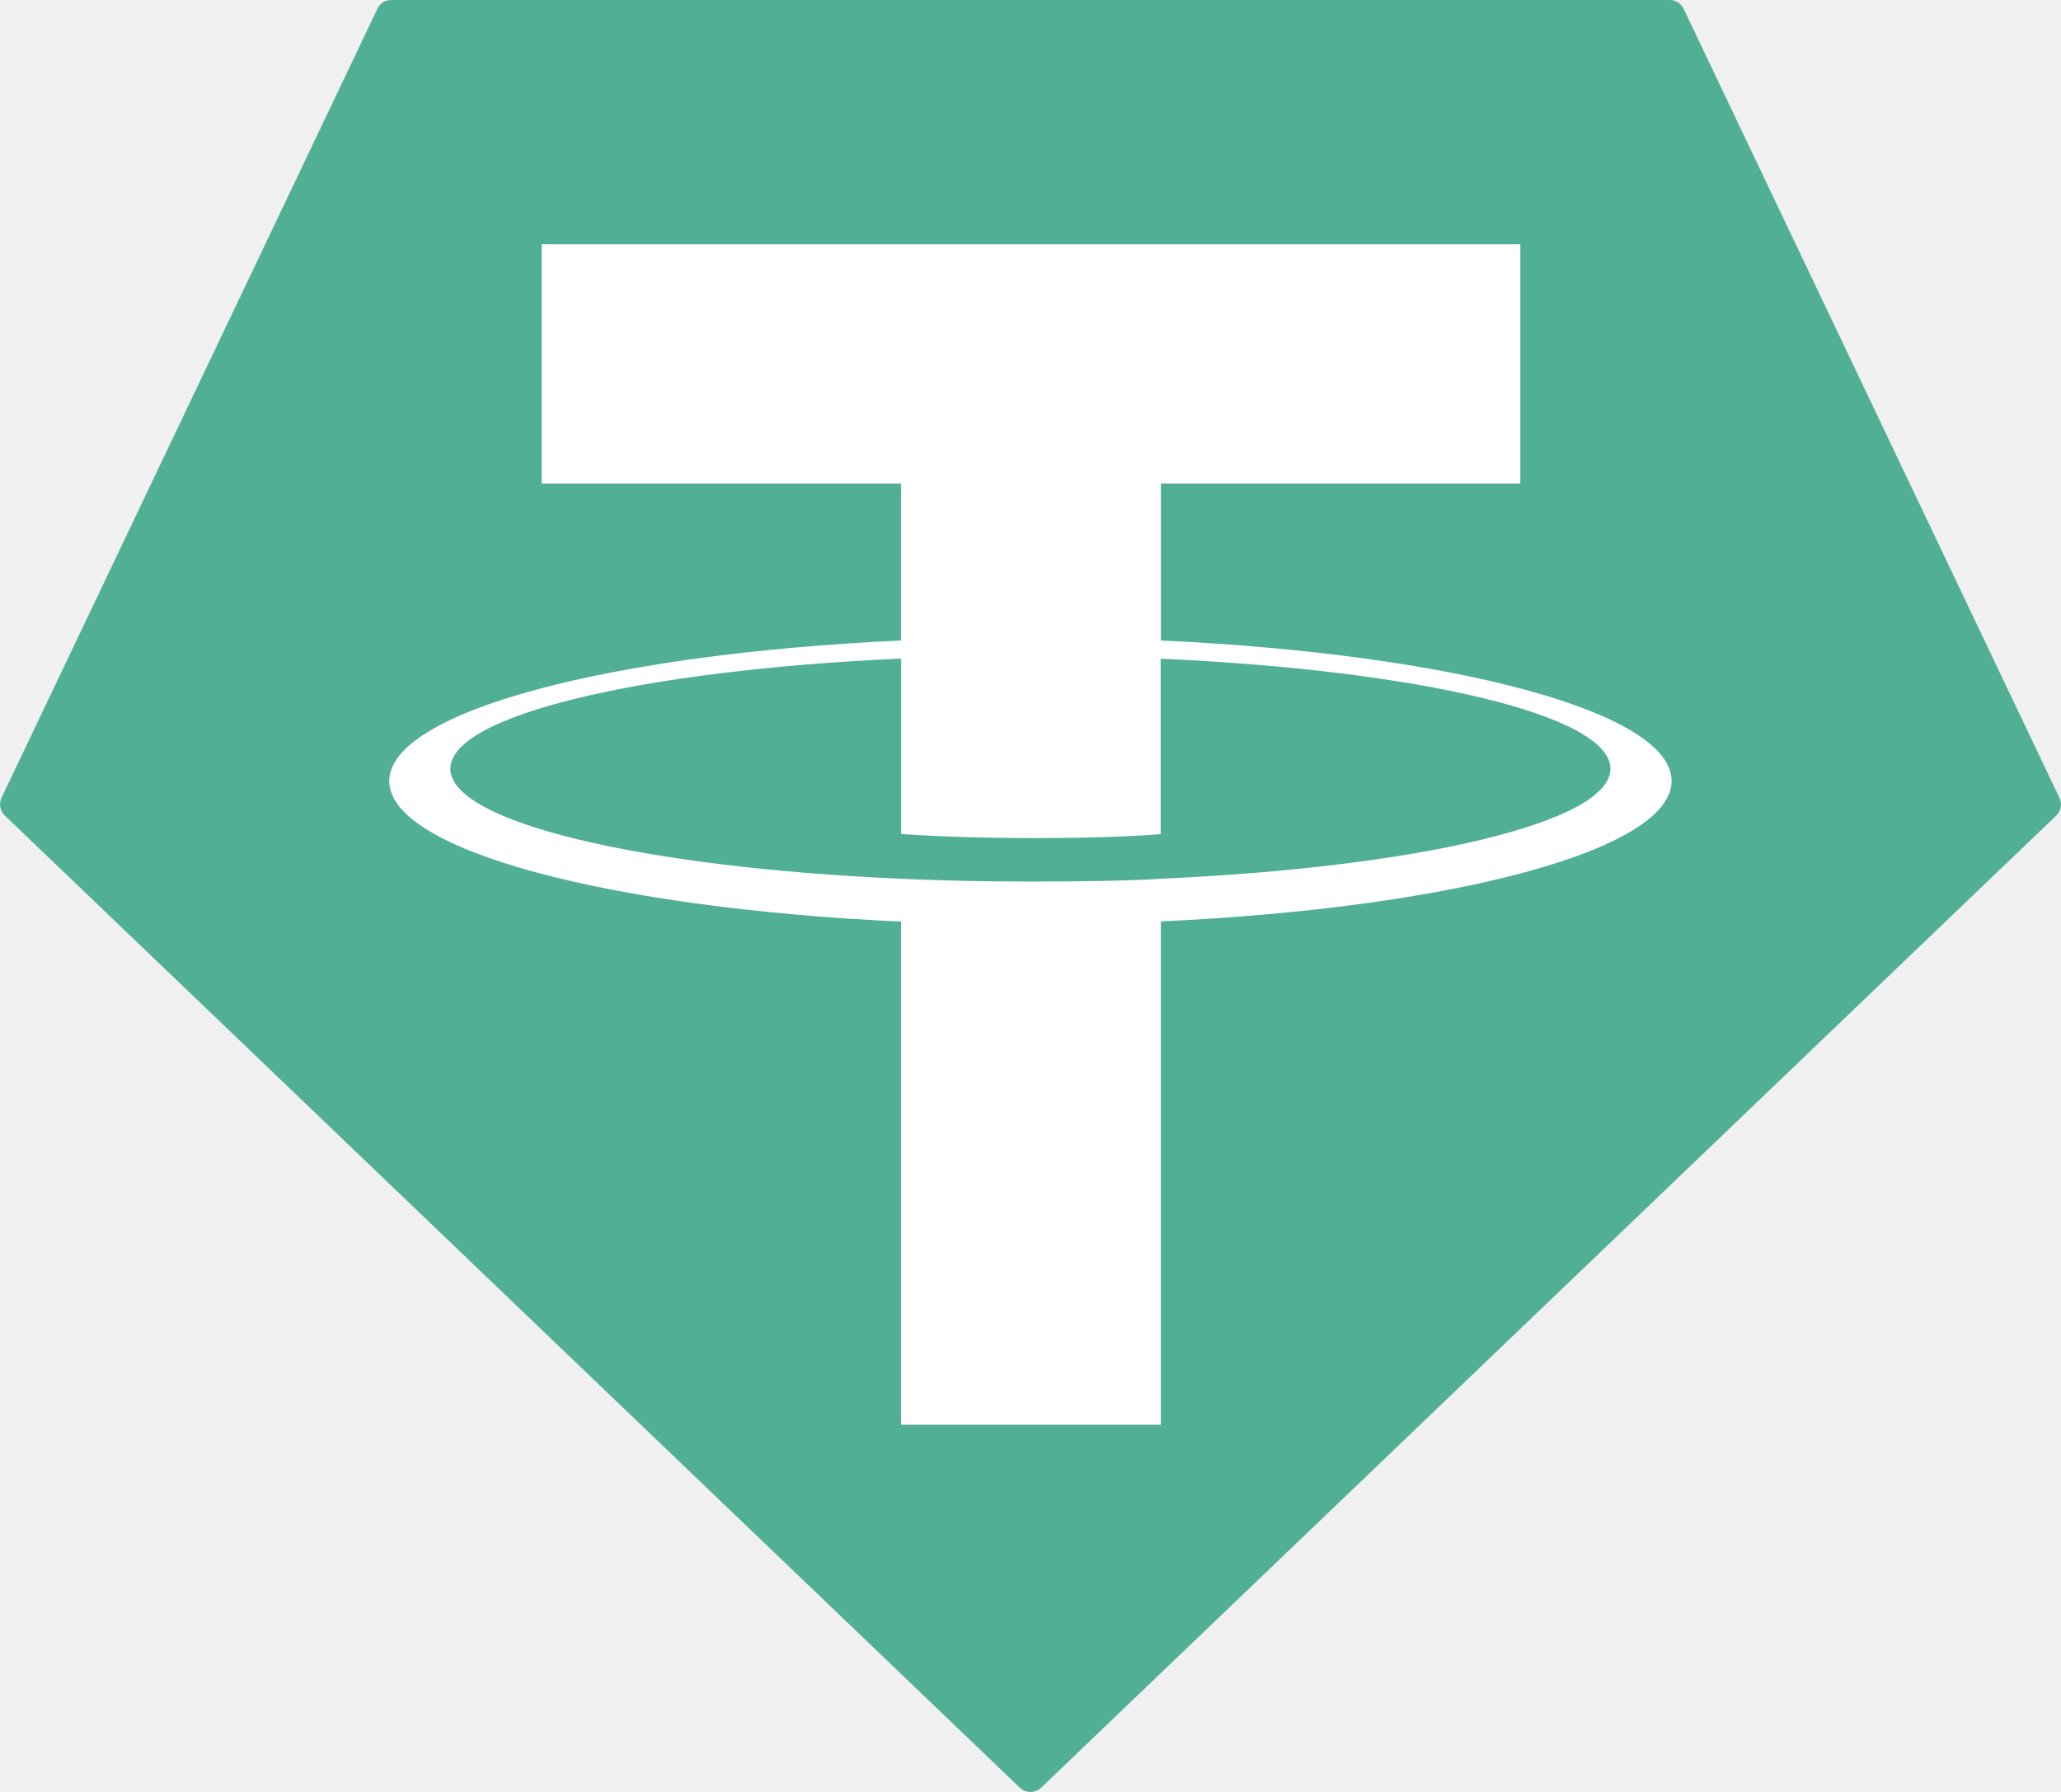
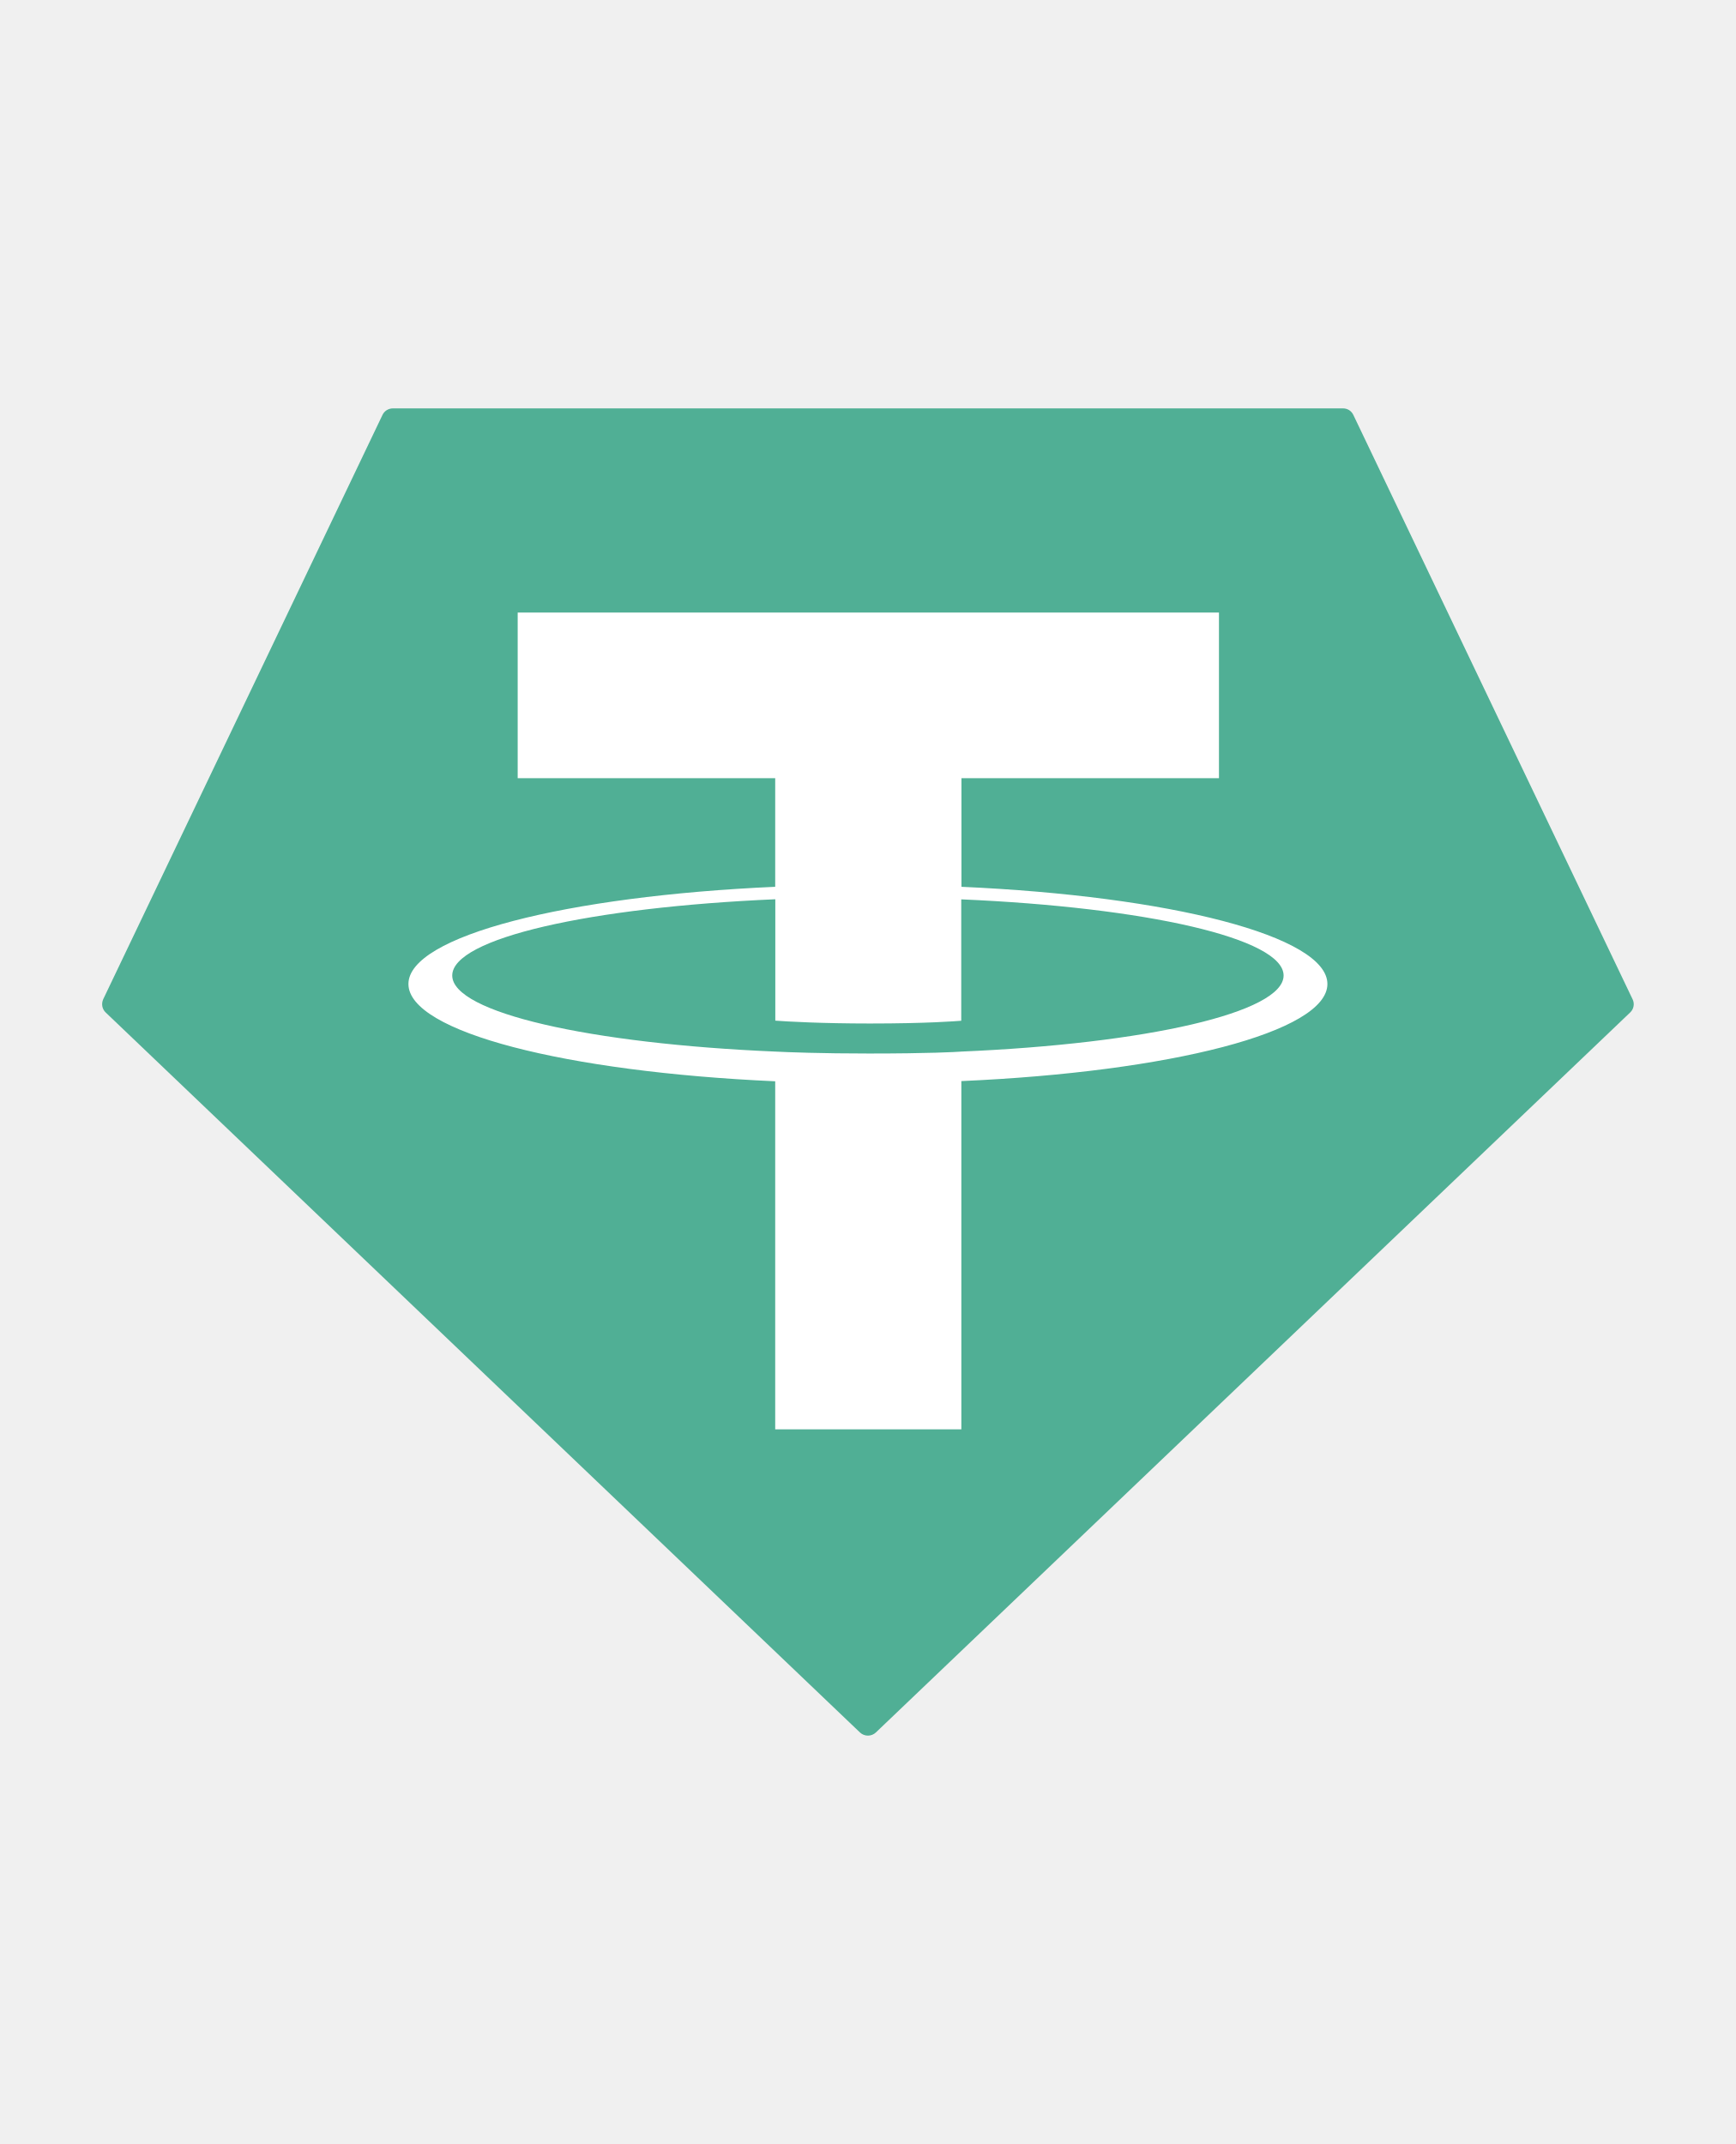
- <svg xmlns="http://www.w3.org/2000/svg" width="46" height="40" viewBox="0 0 46 40" fill="none">
-   <g clip-path="url(#clip0_123_33)">
-     <path fill-rule="evenodd" clip-rule="evenodd" d="M8.423 0.196L0.035 17.807C0.004 17.873 -0.007 17.947 0.007 18.019C0.02 18.09 0.056 18.156 0.109 18.206L22.761 39.904C22.825 39.965 22.911 40 23 40C23.089 40 23.175 39.965 23.239 39.904L45.892 18.207C45.945 18.157 45.981 18.092 45.994 18.02C46.007 17.948 45.997 17.874 45.965 17.809L37.578 0.198C37.55 0.139 37.507 0.089 37.452 0.053C37.397 0.018 37.334 -0 37.269 -4.30107e-06H8.735C8.669 -0.001 8.605 0.017 8.55 0.052C8.494 0.087 8.45 0.137 8.423 0.196Z" fill="#50AF95" />
-     <path fill-rule="evenodd" clip-rule="evenodd" d="M25.91 19.616C25.748 19.628 24.907 19.678 23.033 19.678C21.542 19.678 20.484 19.634 20.113 19.616C14.352 19.363 10.052 18.36 10.052 17.16C10.052 15.96 14.352 14.959 20.113 14.701V18.617C20.489 18.645 21.568 18.708 23.059 18.708C24.848 18.708 25.744 18.634 25.905 18.619V14.704C31.654 14.96 35.944 15.962 35.944 17.16C35.944 18.357 31.655 19.36 25.905 19.615L25.91 19.616ZM25.91 14.299V10.794H33.933V5.45H12.09V10.794H20.111V14.297C13.591 14.597 8.688 15.888 8.688 17.435C8.688 18.982 13.591 20.272 20.111 20.572V31.803H25.909V20.568C32.414 20.269 37.309 18.979 37.309 17.433C37.309 15.888 32.418 14.598 25.909 14.297L25.91 14.299Z" fill="white" />
-   </g>
-   <defs>
-     <clipPath id="clip0_123_33">
-       <rect width="46" height="40" fill="white" />
-     </clipPath>
-   </defs>
+ <svg xmlns="http://www.w3.org/2000/svg" width="17" height="21" viewBox="0 0 17 21" fill="none">
+   <path fill-rule="evenodd" clip-rule="evenodd" d="M3.746 4.064L1.011 9.787C1.001 9.809 0.998 9.833 1.002 9.856C1.006 9.879 1.018 9.901 1.035 9.917L8.422 16.969C8.443 16.989 8.471 17 8.5 17C8.529 17 8.557 16.989 8.578 16.969L15.965 9.917C15.982 9.901 15.994 9.88 15.998 9.857C16.003 9.833 15.999 9.809 15.989 9.788L13.254 4.064C13.245 4.045 13.231 4.029 13.213 4.017C13.195 4.006 13.174 4 13.153 4H3.848C3.827 4 3.806 4.006 3.788 4.017C3.77 4.028 3.755 4.045 3.746 4.064Z" fill="#50AF95" />
+   <path fill-rule="evenodd" clip-rule="evenodd" d="M9.416 10.3C9.364 10.304 9.1 10.319 8.511 10.319C8.042 10.319 7.709 10.306 7.593 10.3C5.781 10.223 4.429 9.919 4.429 9.555C4.429 9.19 5.781 8.887 7.593 8.808V9.997C7.711 10.006 8.05 10.025 8.519 10.025C9.081 10.025 9.363 10.002 9.414 9.998V8.809C11.222 8.887 12.571 9.191 12.571 9.555C12.571 9.918 11.222 10.223 9.414 10.3L9.416 10.3ZM9.416 8.686V7.622H11.938V6H5.07V7.622H7.592V8.686C5.542 8.777 4 9.169 4 9.638C4 10.108 5.542 10.499 7.592 10.591V14H9.415V10.589C11.461 10.499 13 10.107 13 9.638C13 9.169 11.462 8.777 9.415 8.686L9.416 8.686Z" fill="white" />
</svg>
